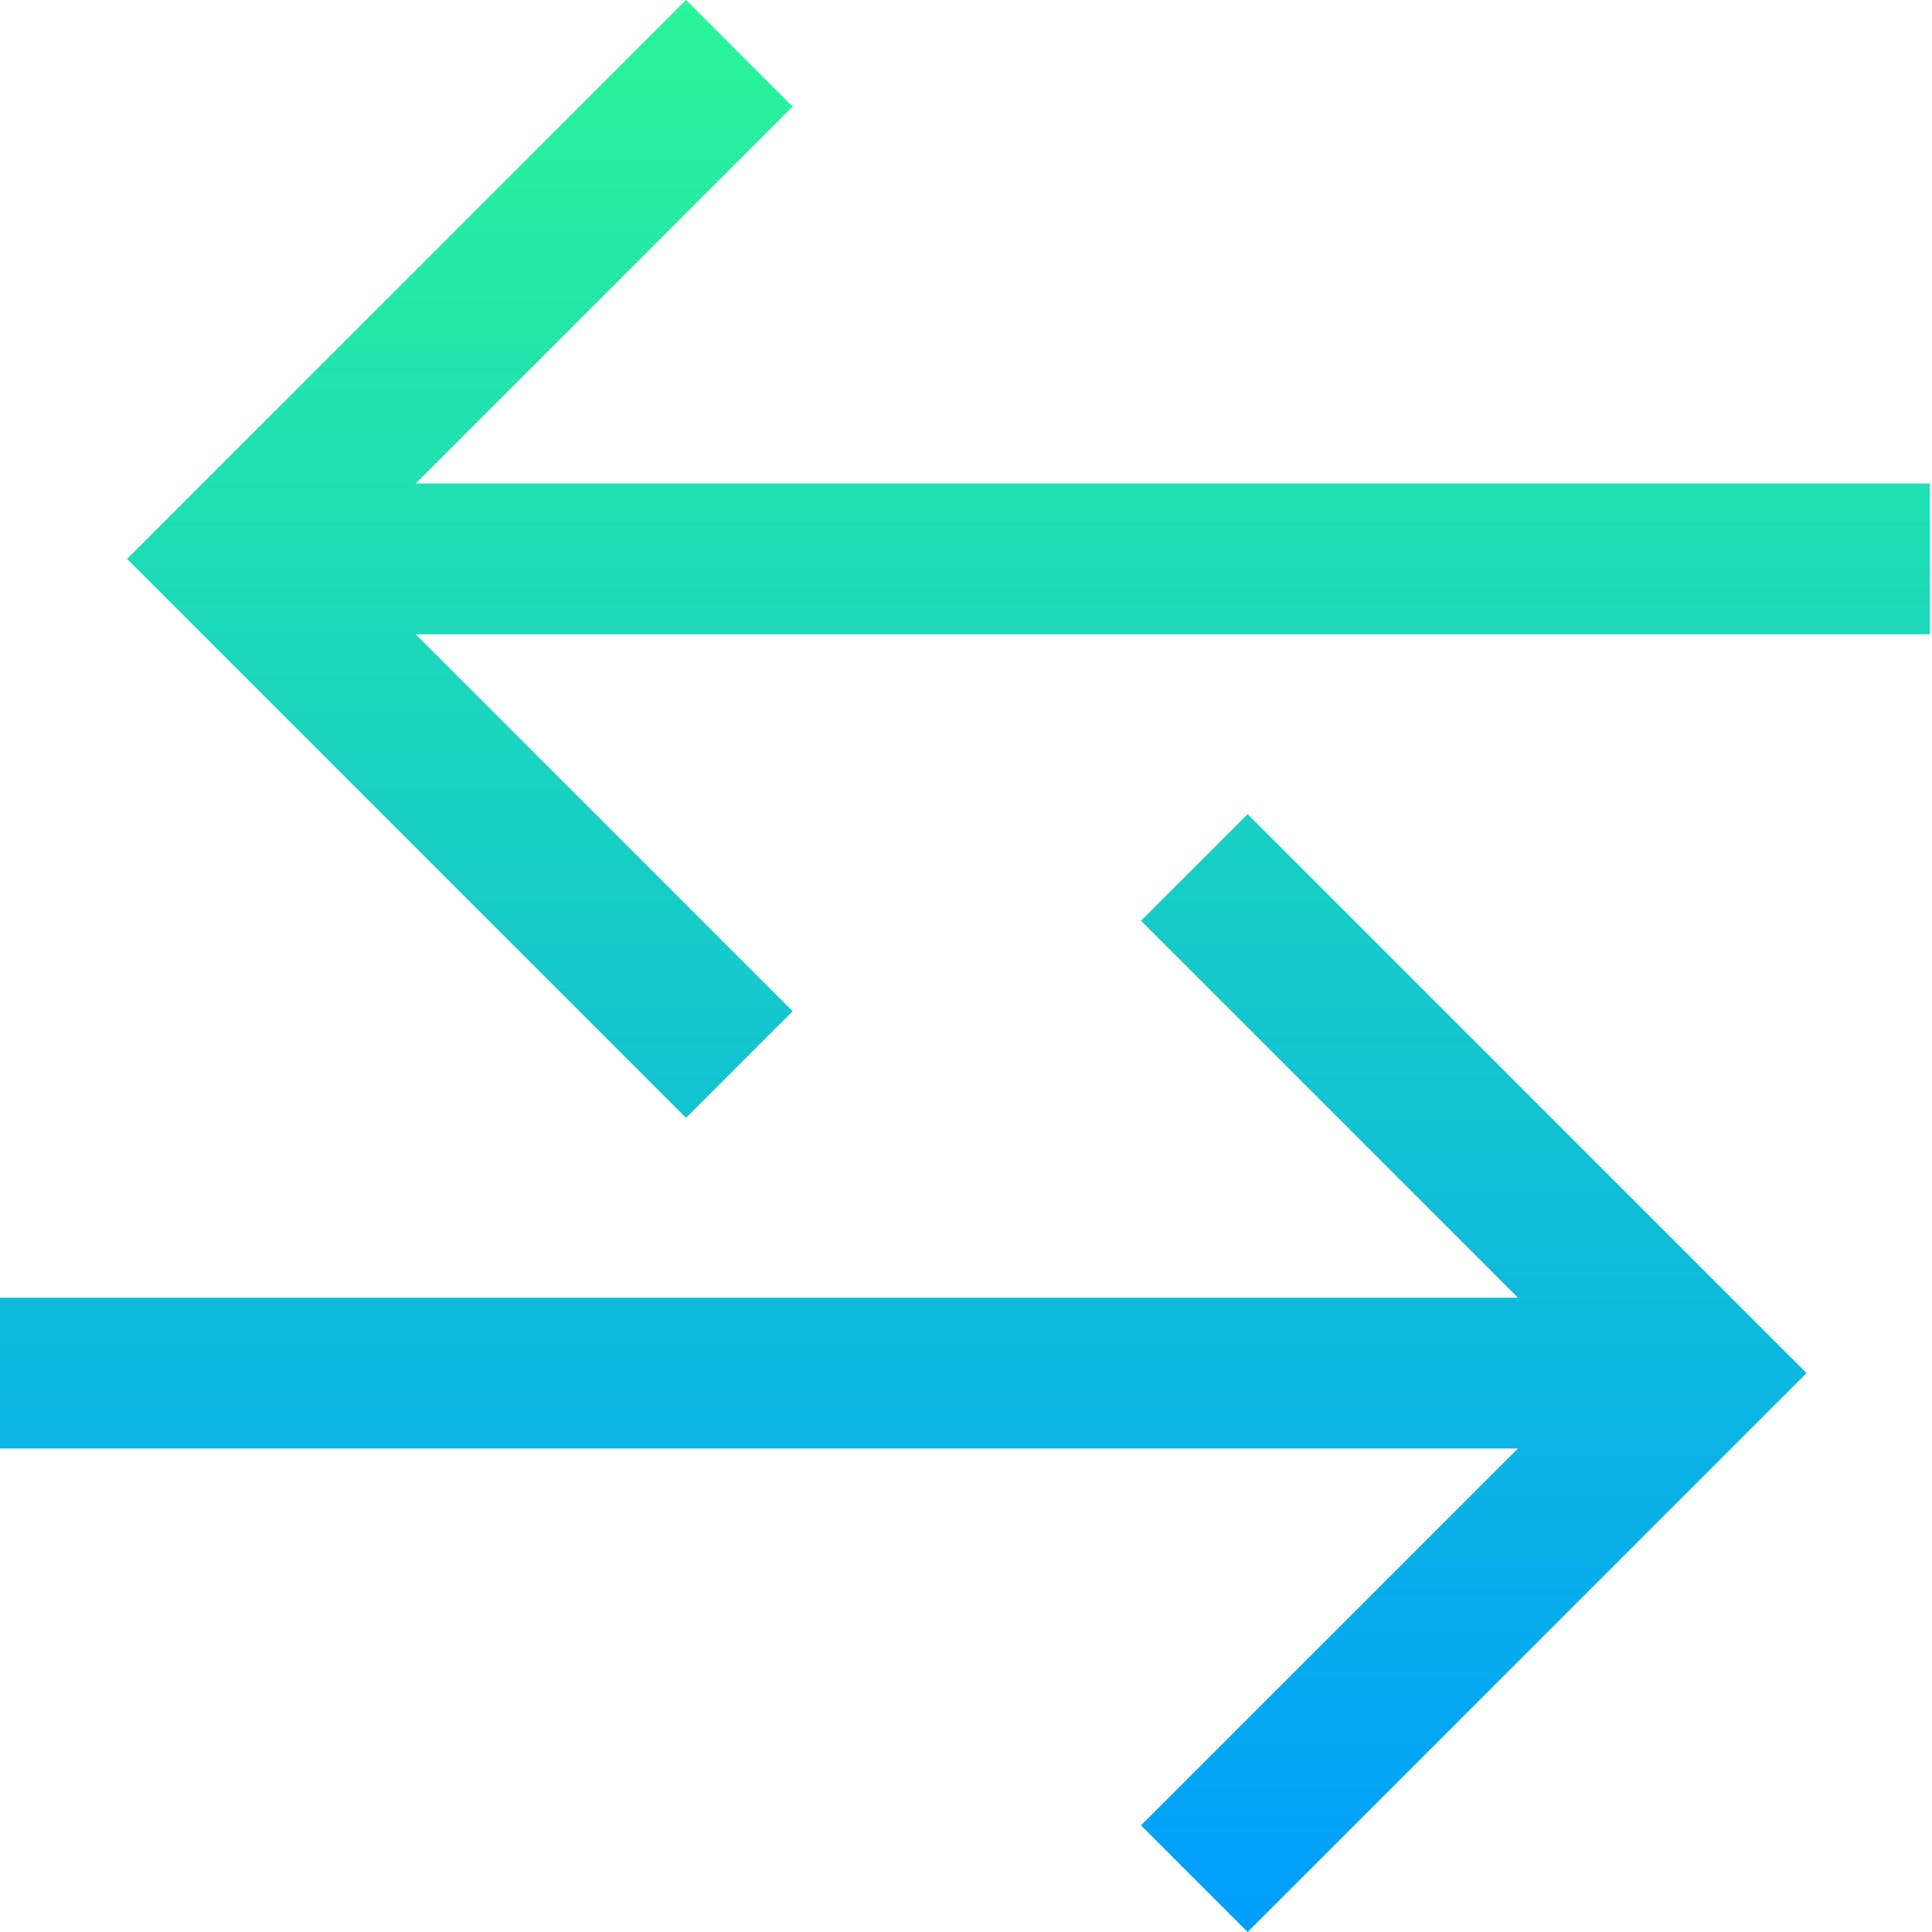
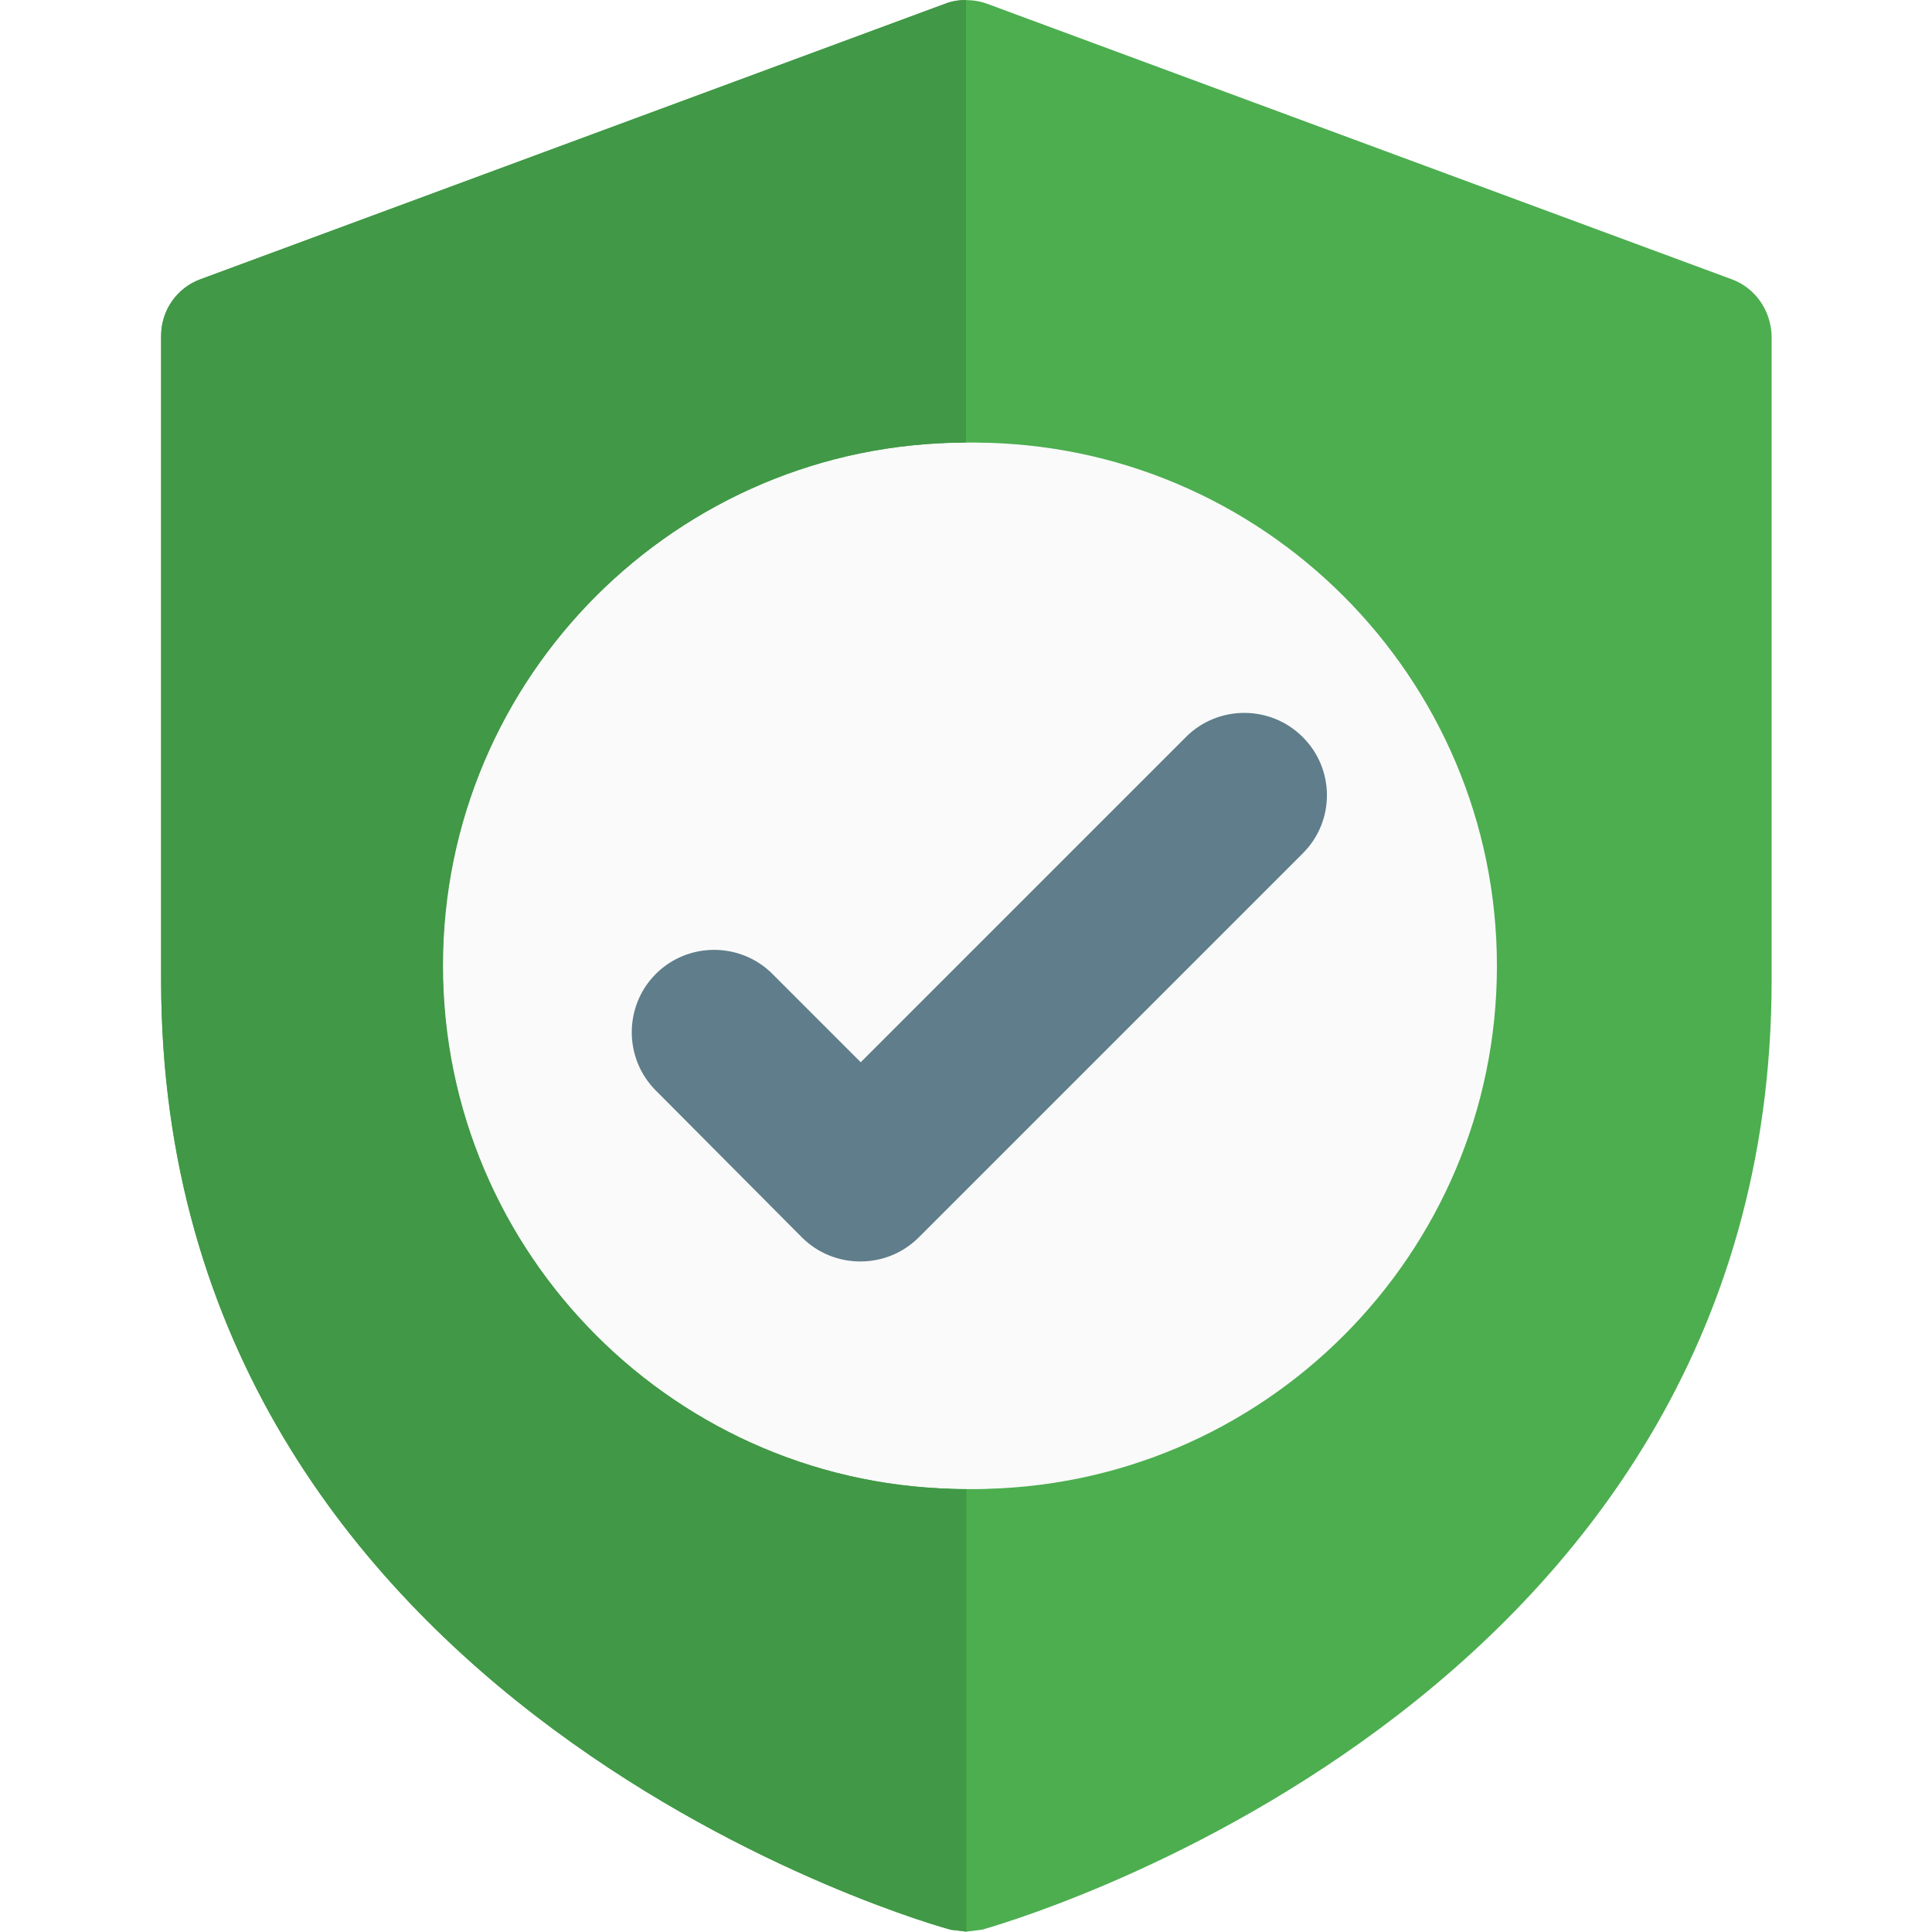
- <svg xmlns="http://www.w3.org/2000/svg" height="512pt" viewBox="0 0 512 512" width="512pt">
-   <linearGradient id="a" gradientUnits="userSpaceOnUse" x1="255.717" x2="255.717" y1="0" y2="512">
-     <stop offset="0" stop-color="#2af598" />
-     <stop offset="1" stop-color="#009efd" />
-   </linearGradient>
-   <path d="m330.633 215.762 148.121 148.117-148.121 148.121-28.254-28.254 99.891-99.887h-402.27v-39.957h402.27l-99.891-99.891zm-220.473-87.621 99.891-99.887-28.254-28.254-148.117 148.121 148.117 148.117 28.254-28.25-99.891-99.891h401.273v-39.957zm0 0" fill="url(#a)" />
+ <svg xmlns="http://www.w3.org/2000/svg" version="1.1" id="Layer_1" x="0px" y="0px" viewBox="-164 42.3 512 512" style="enable-background:new -164 42.3 512 512;" xml:space="preserve">
+   <style type="text/css">
+ 	.st0{fill:#4CAE4F;}
+ 	.st1{fill:#FAFAFA;}
+ 	.st2{fill:#419846;}
+ 	.st3{fill:#5F7D8B;}
+ </style>
+   <path class="st0" d="M294.9,116.3l-197.3-73C94,42,90,42,86.5,43.3l-197.3,73c-6.3,2.3-10.5,8.3-10.5,15V302  c0,194.2,207.1,251.2,209.3,251.7l4.1,0.5l4.1-0.5c2.1-0.6,209.3-57.6,209.3-251.7V131.3C305.3,124.6,301.2,118.6,294.9,116.3z" />
+   <path class="st1" d="M92,436.9c-76.5,0-138.7-62.2-138.7-138.7S15.5,159.6,92,159.6s138.7,62.2,138.7,138.7S168.5,436.9,92,436.9z" />
+   <path class="st2" d="M92,42.3h-0.1c-1.9,0-3.7,0.3-5.5,1l-197.3,73c-6.3,2.3-10.4,8.3-10.4,15V302c0,194.2,207.1,251.2,209.3,251.7  l4.1,0.5V436.9c-76.5,0-138.7-62.2-138.7-138.7S15.5,159.6,92,159.6V42.3z" />
+   <path class="st1" d="M94,436.9c-76.5,0-138.7-62.2-138.7-138.7S17.5,159.6,94,159.6s138.7,62.2,138.7,138.7S170.5,436.9,94,436.9z" />
+   <path class="st3" d="M181.2,268.5l-83.6,83.6l-18.1,18.1c-4.3,4.3-9.9,6.4-15.5,6.4c-5.6,0-11.2-2.1-15.5-6.4L9.8,331.3  c-8.5-8.5-8.5-22.4,0-30.9c8.5-8.5,22.4-8.5,30.9,0l23.4,23.4l86.2-86.2c8.5-8.5,22.4-8.5,30.9,0C189.8,246.1,189.8,260,181.2,268.5  z" />
</svg>
